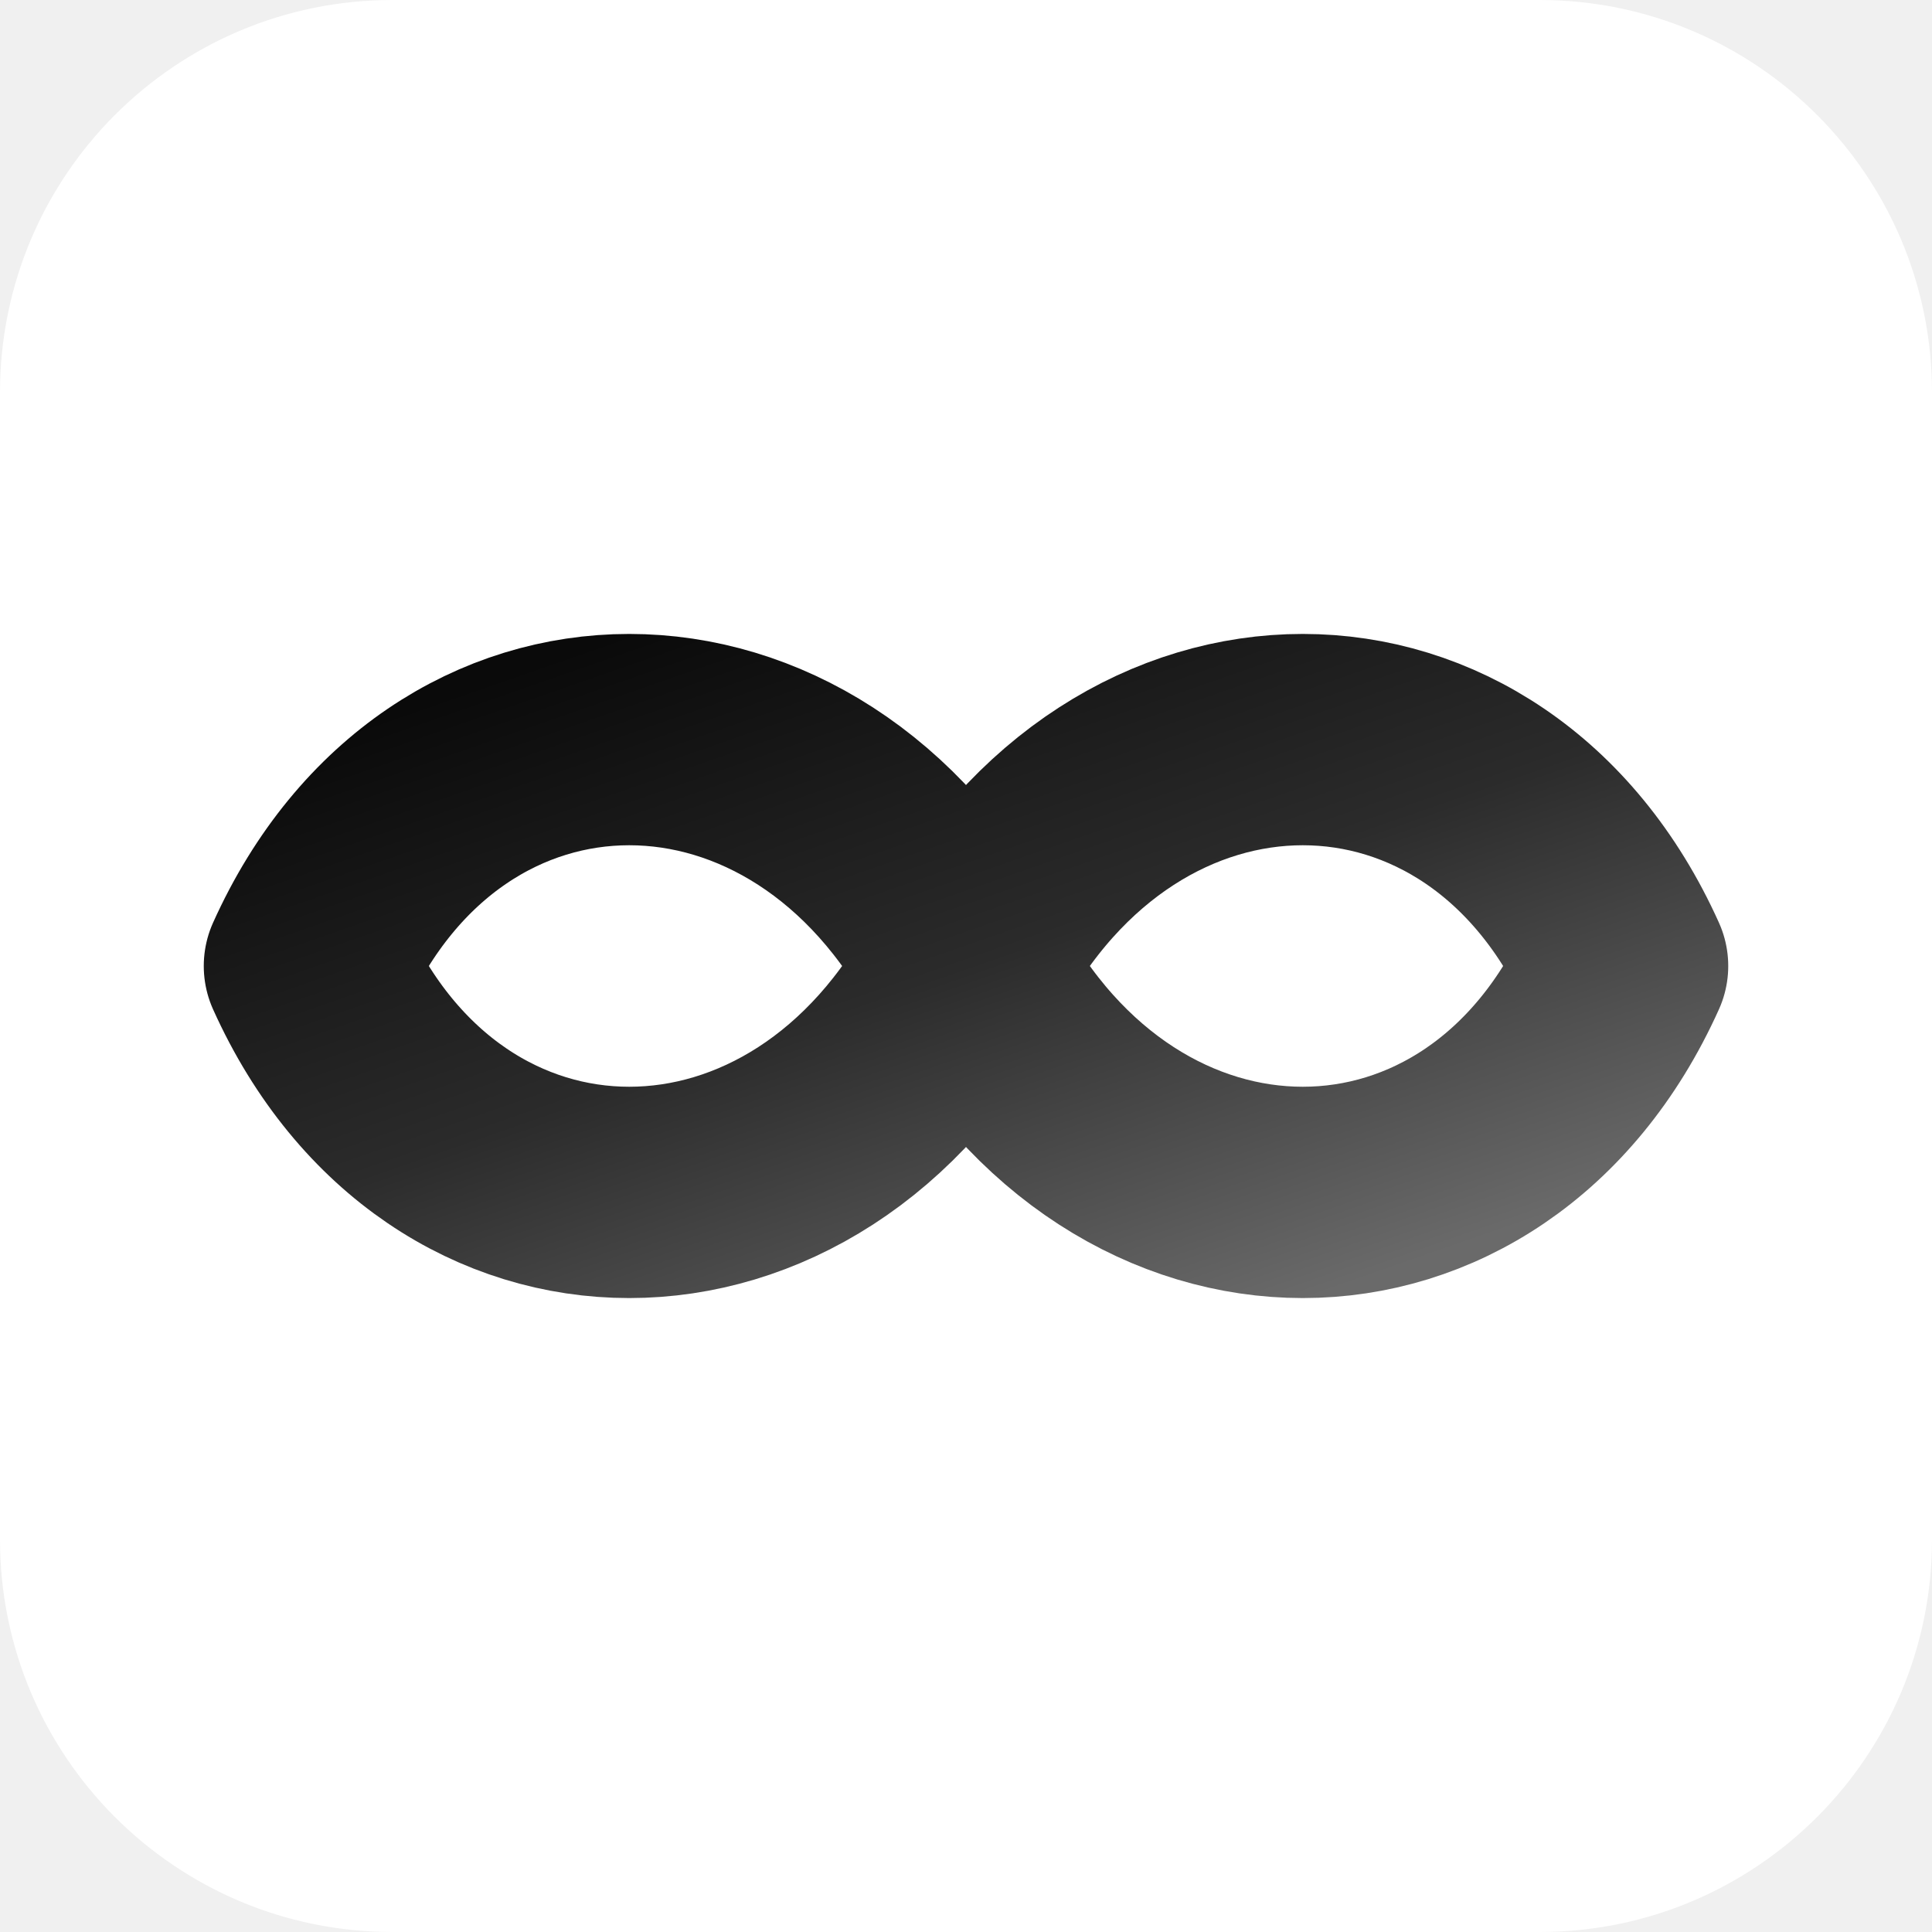
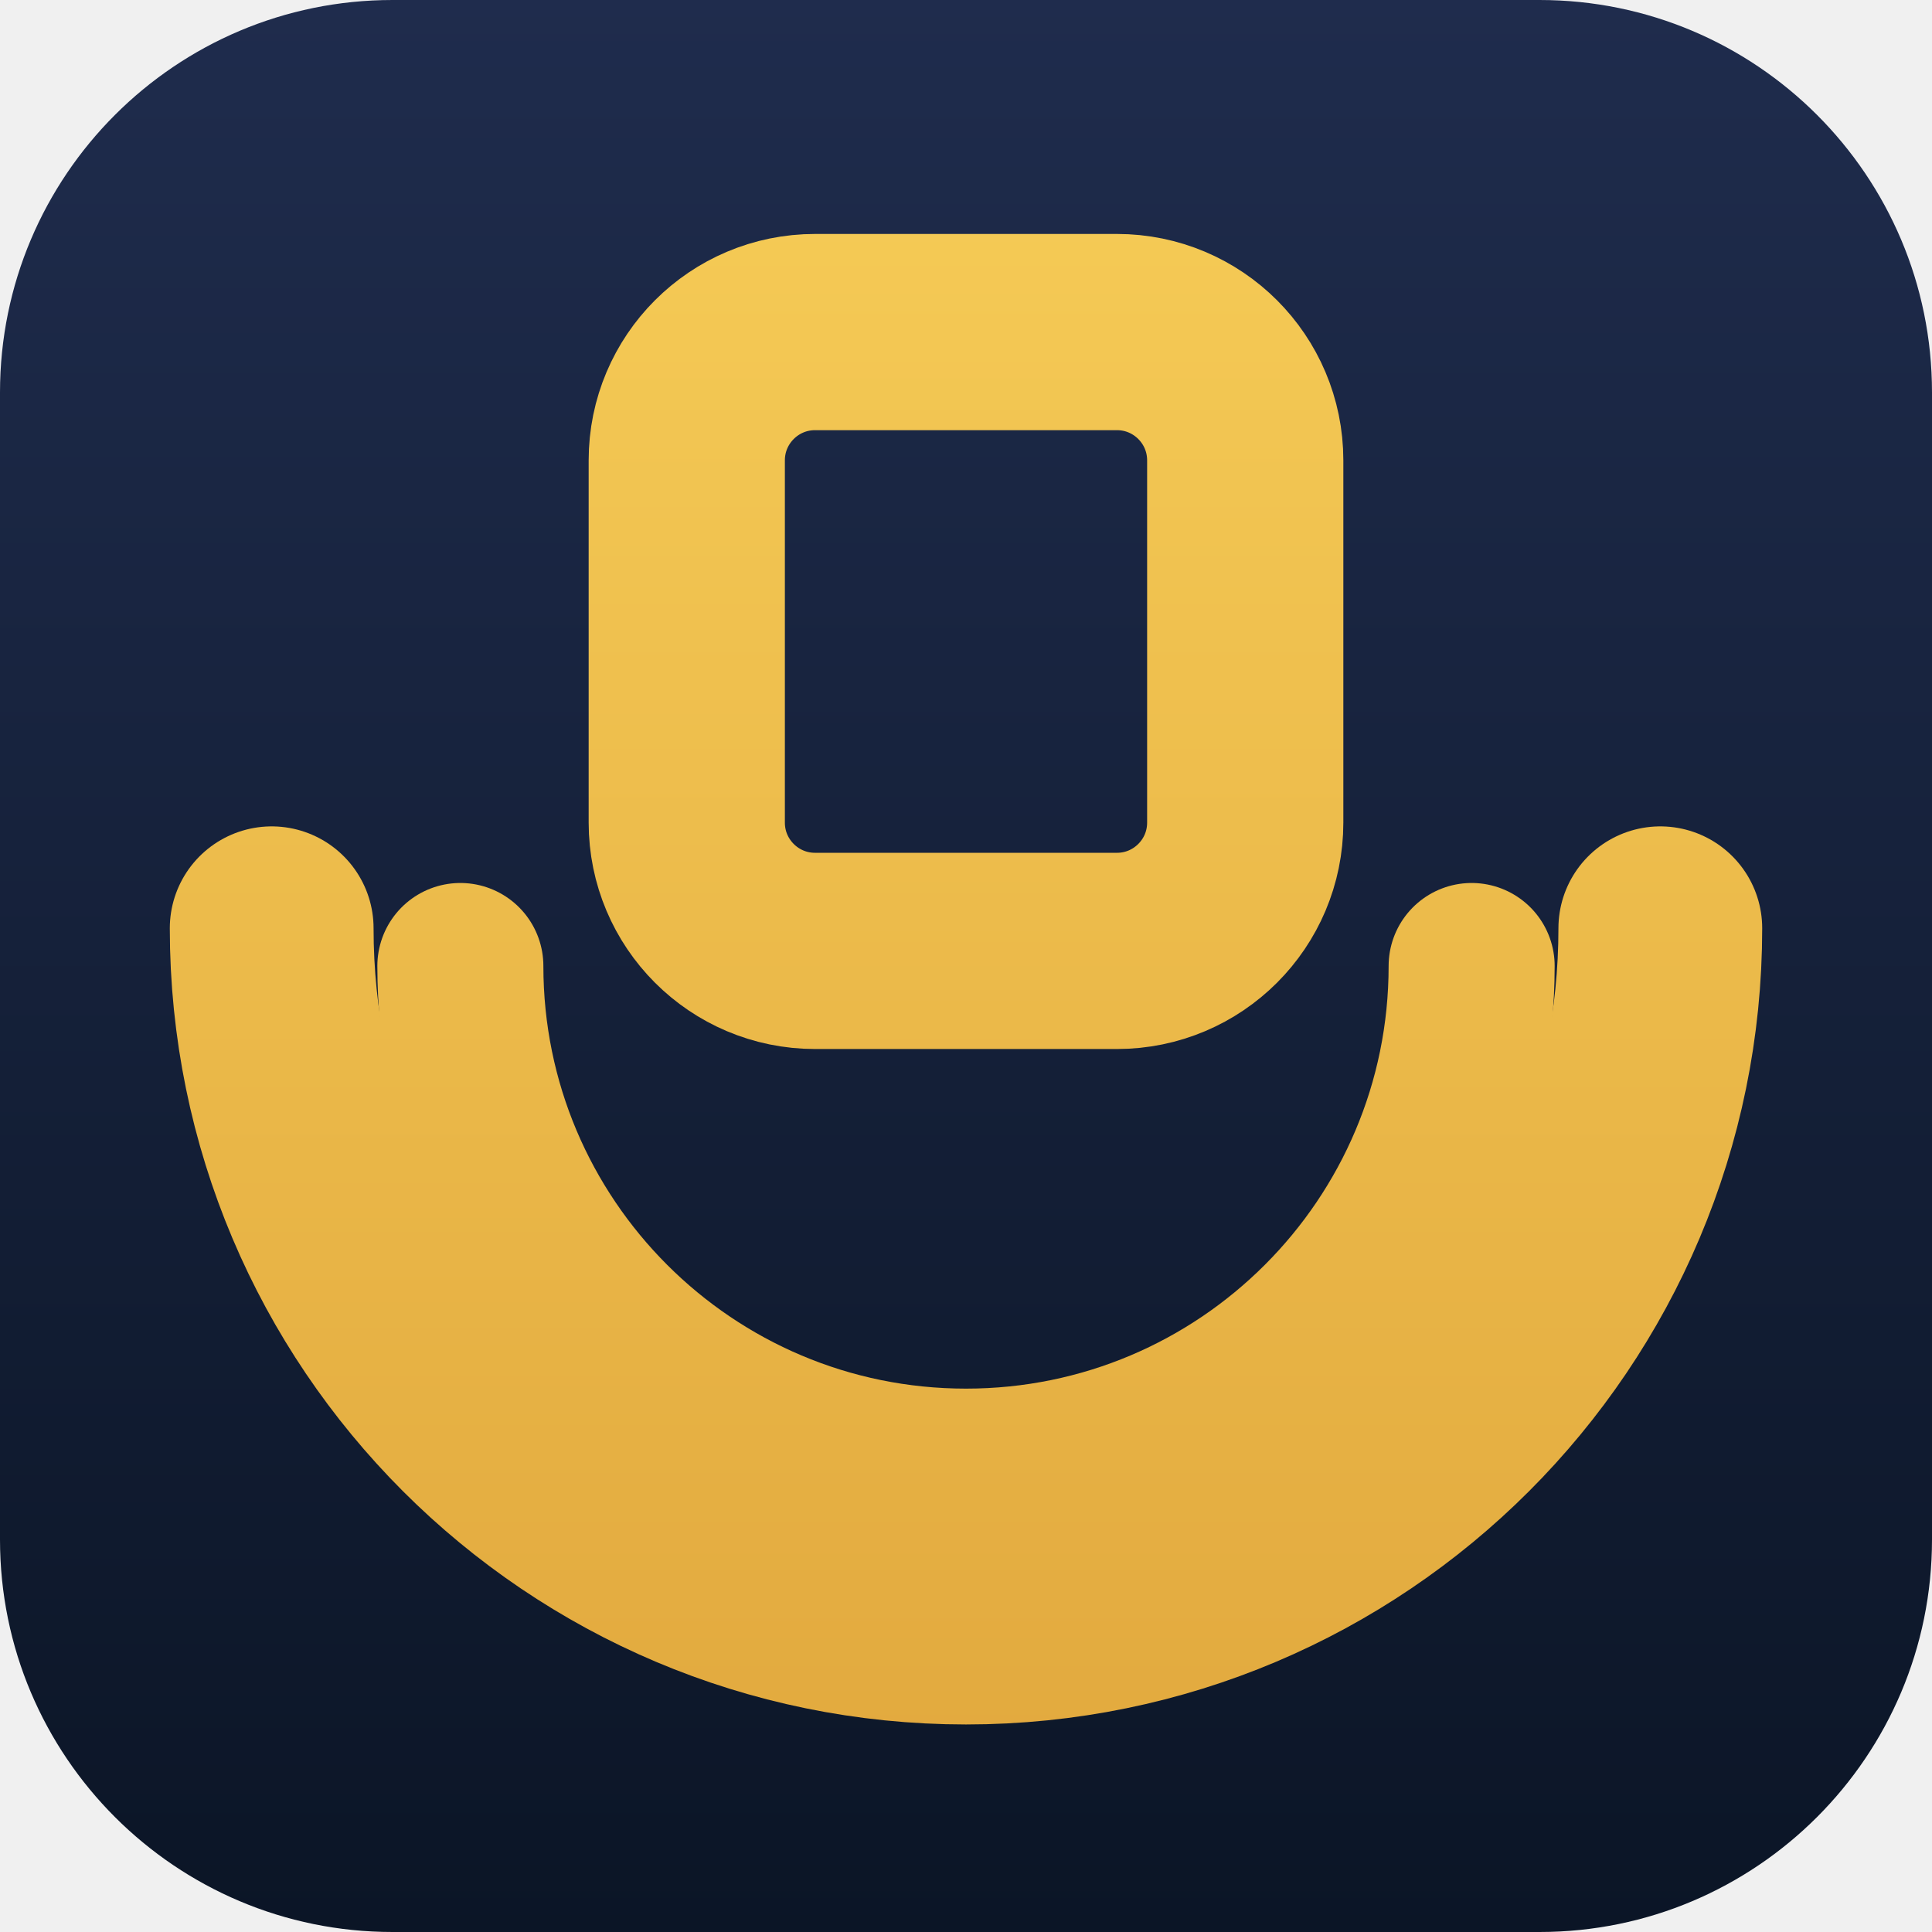
<svg xmlns="http://www.w3.org/2000/svg" viewBox="0 0 512 512" width="512" height="512" role="img" aria-label="RepoNest">
  <defs>
-     <linearGradient id="mb" x1="0%" y1="0%" x2="100%" y2="100%">
-       <stop offset="0%" stop-color="#0a0a0a" />
-       <stop offset="50%" stop-color="#2b2b2b" />
-       <stop offset="100%" stop-color="#6a6a6a" />
+     <linearGradient id="rn-bg" x1="0" y1="0" x2="0" y2="1">
+       <stop offset="0" stop-color="#1F2C4D" />
+       <stop offset="1" stop-color="#0B1526" />
    </linearGradient>
+     <linearGradient id="rn-gold" gradientUnits="userSpaceOnUse" x1="0" y1="0" x2="0" y2="512">
+       <stop offset="0" stop-color="#F7CE58" />
+       <stop offset="1" stop-color="#E0A63C" />
+     </linearGradient>
+     <clipPath id="rn-round">
+       <rect x="0" y="0" width="512" height="512" rx="104" ry="104" />
+     </clipPath>
  </defs>
-   <rect x="0" y="0" width="512" height="512" rx="104" ry="104" fill="#ffffff" />
-   <path d="M 256 256 C 214 176 118 176 82 256 C 118 336 214 336 256 256 C 298 176 394 176 430 256 C 394 336 298 336 256 256 Z" fill="none" stroke="url(#mb)" stroke-width="56" stroke-linecap="round" stroke-linejoin="round" />
+   <g clip-path="url(#rn-round)">
+     <rect x="0" y="0" width="512" height="512" fill="url(#rn-bg)" />
+     <g stroke="url(#rn-gold)" fill="none" stroke-linecap="round">
+       <rect x="182" y="88" width="148" height="164" rx="34" stroke-width="52" />
+       <path d="M72 246A184 184 0 0 0 440 246" stroke-width="54" />
+       <path d="M122 256A134 134 0 0 0 390 256" stroke-width="44" />
+     </g>
+   </g>
</svg>
